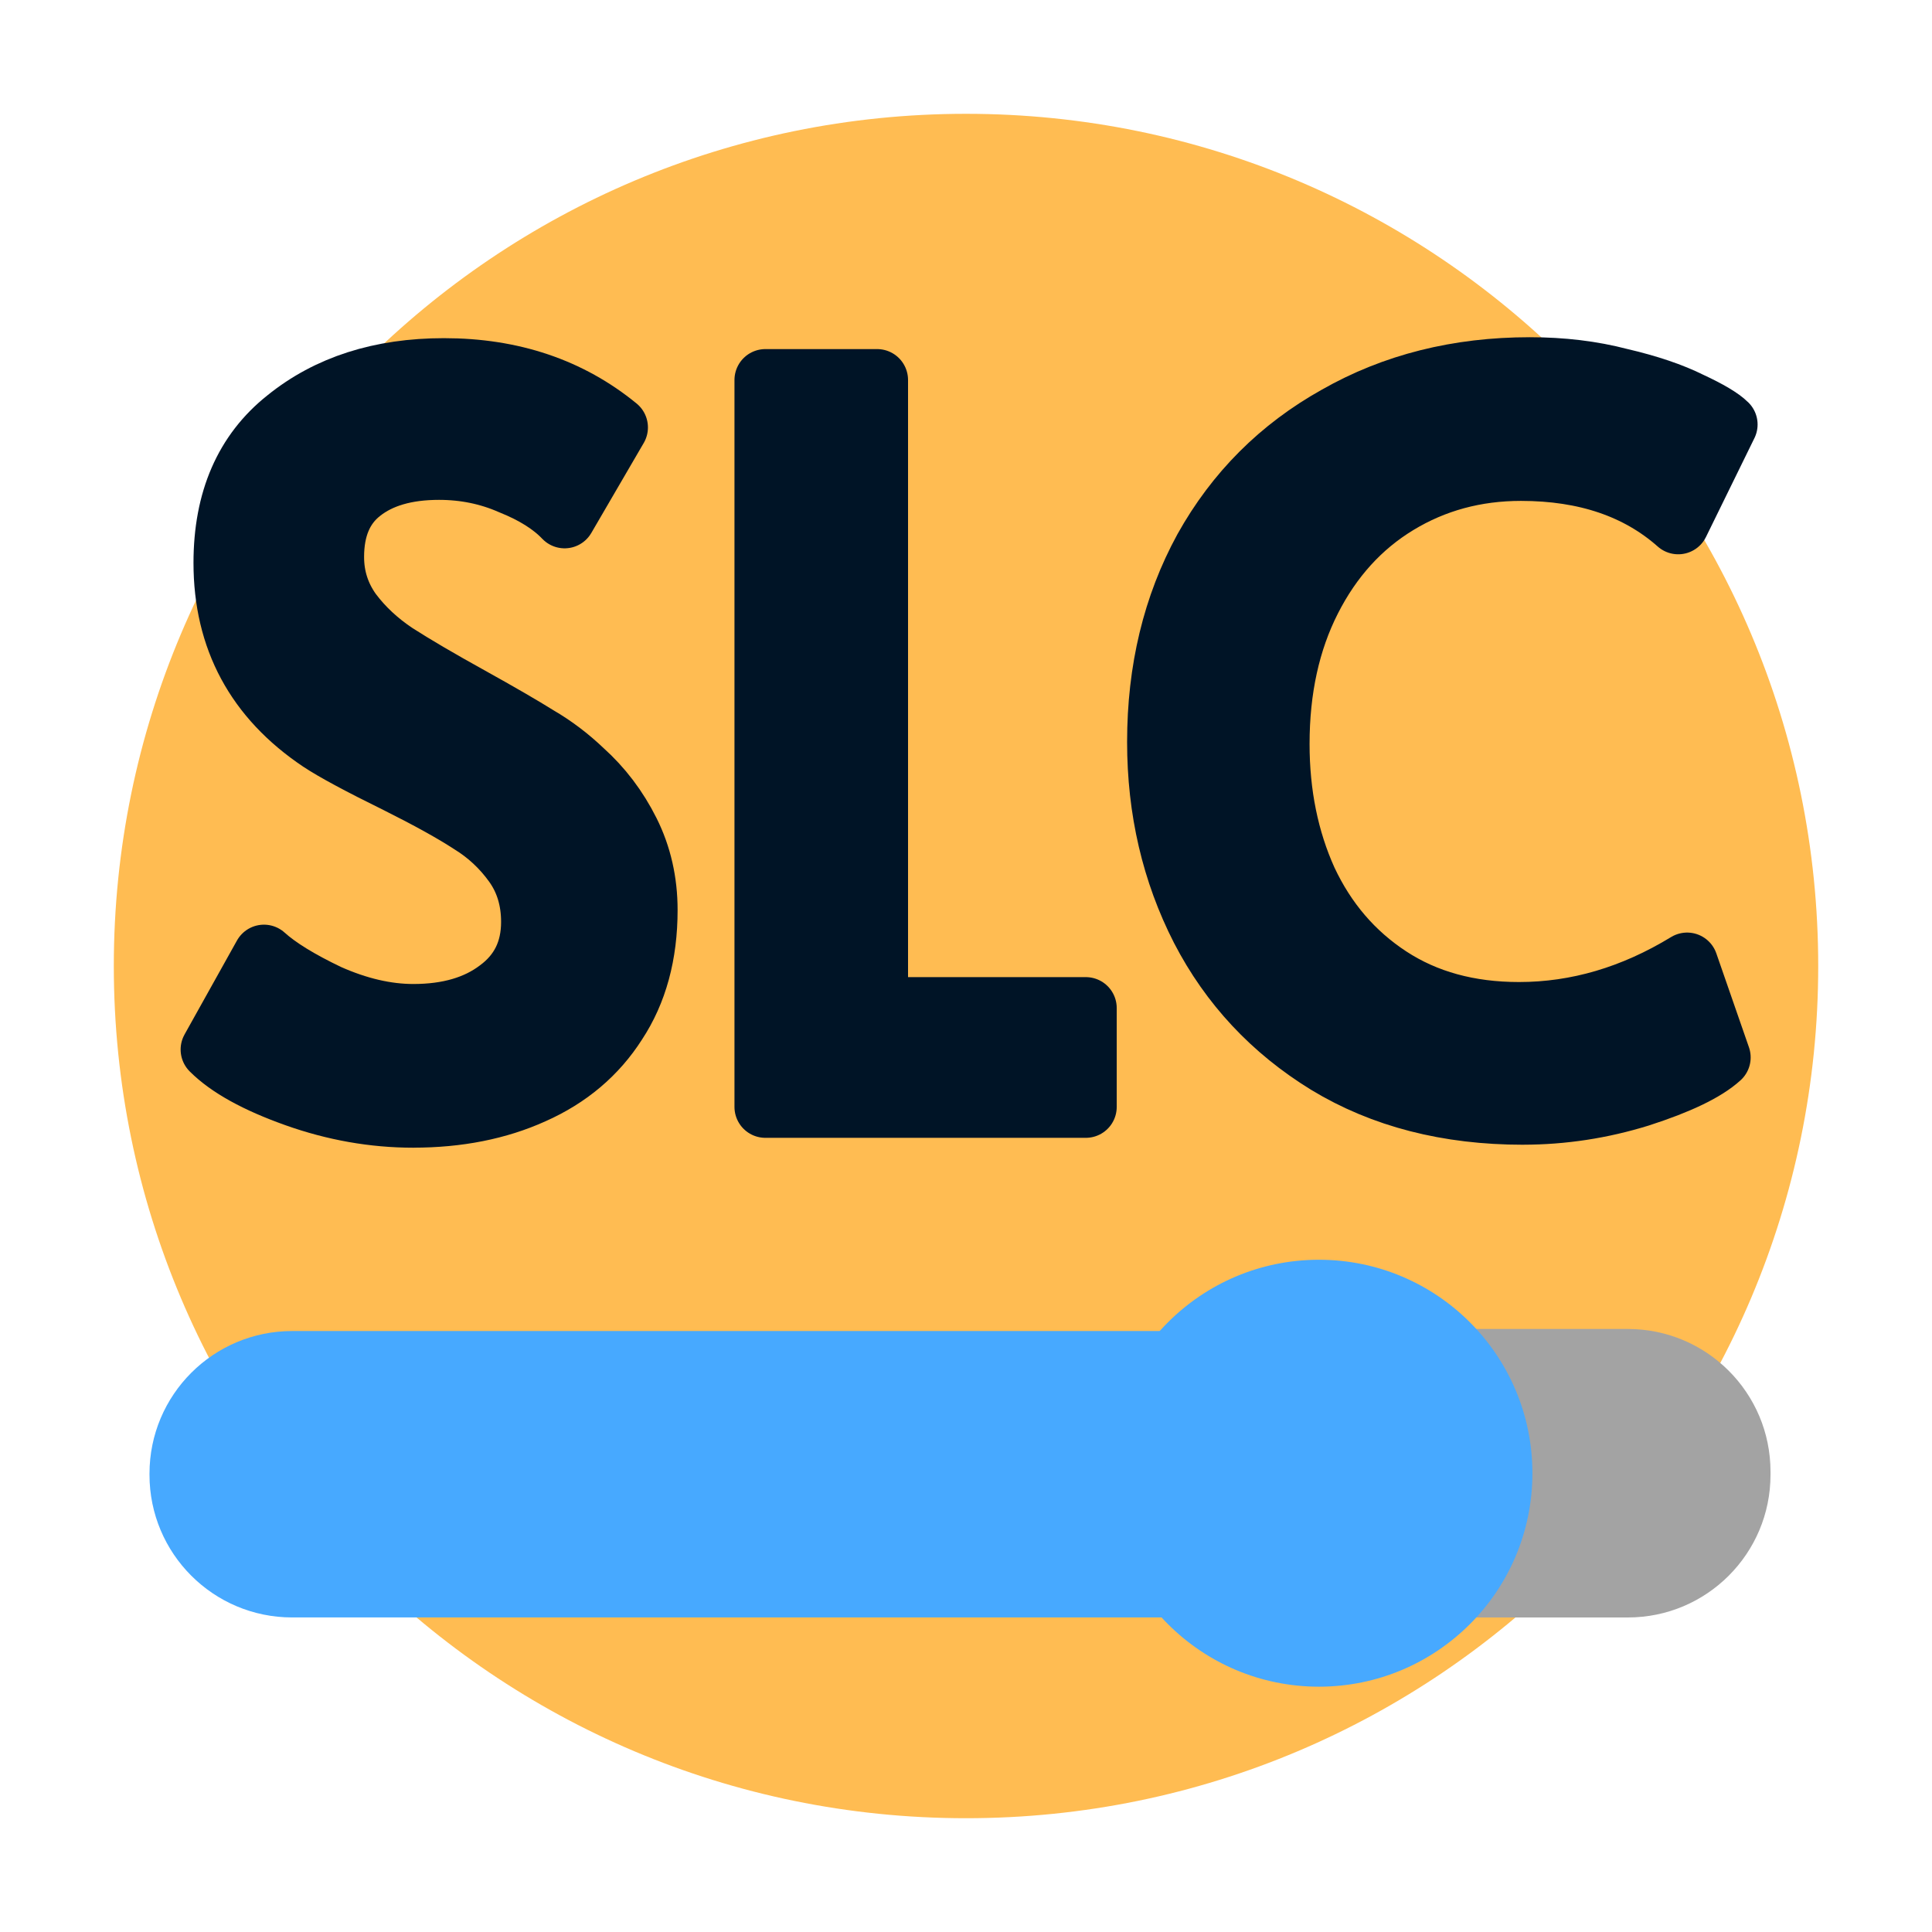
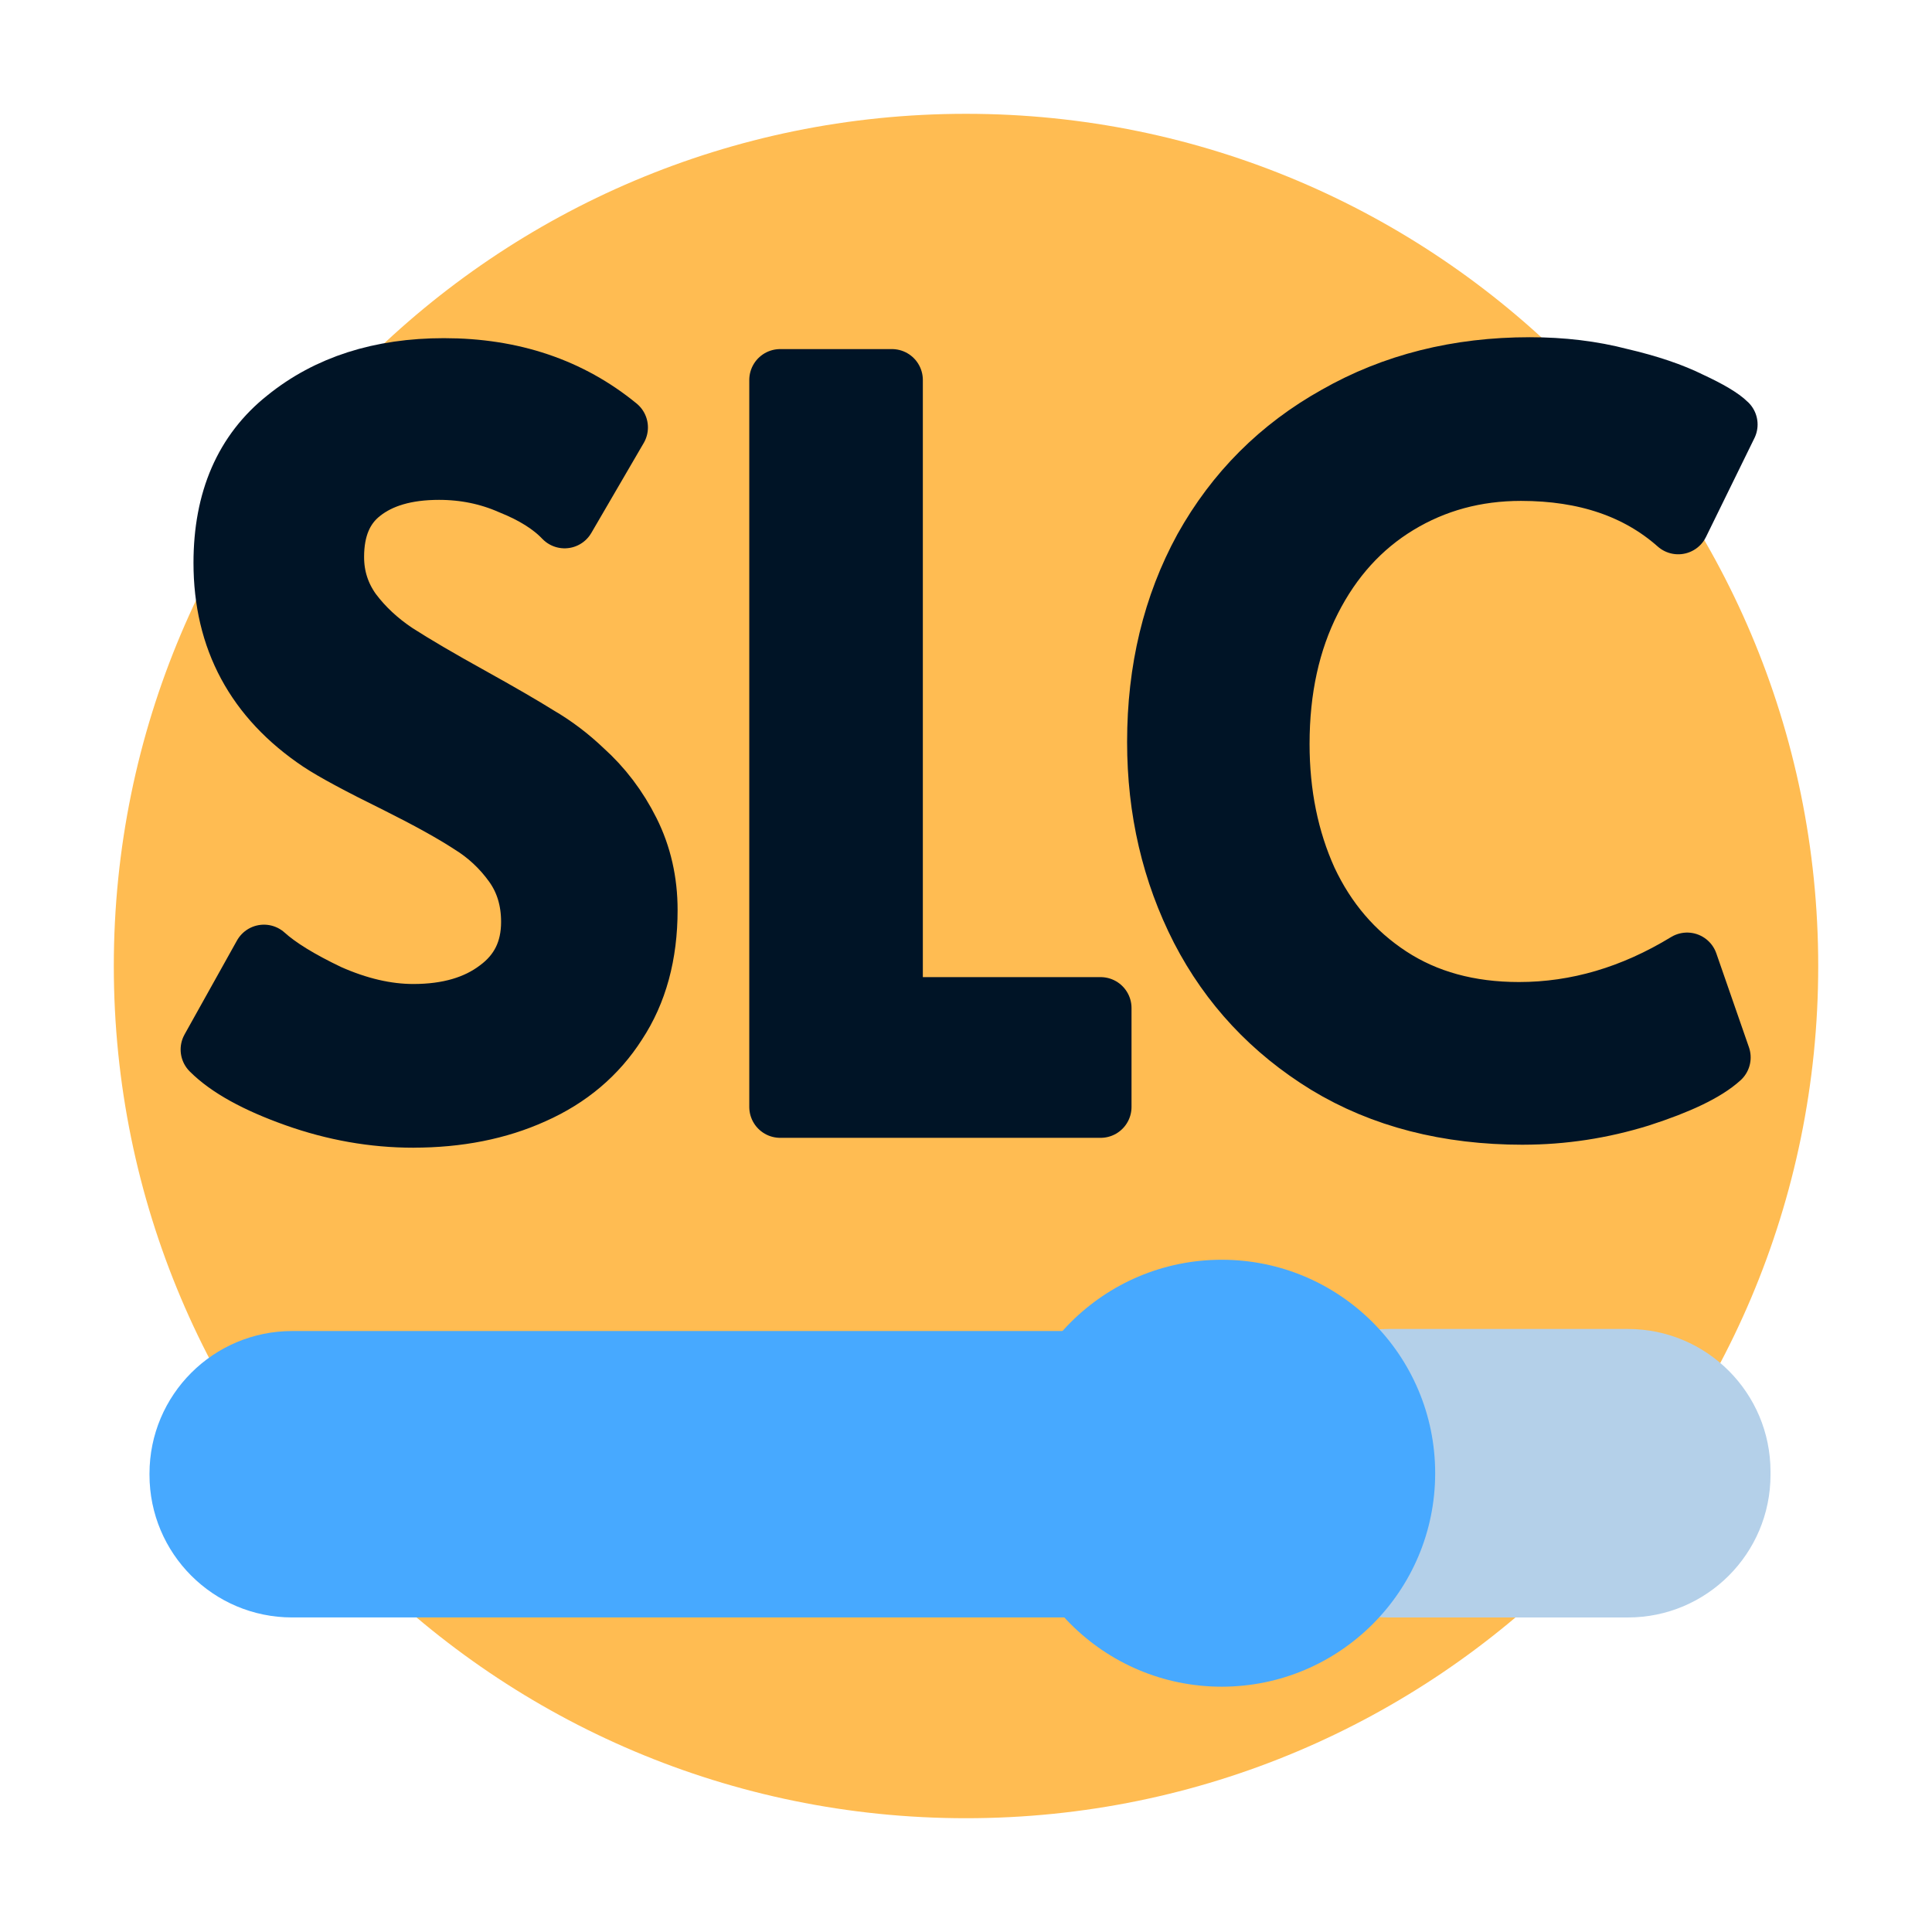
<svg xmlns="http://www.w3.org/2000/svg" width="256" height="256" viewBox="0 0 67.733 67.733" version="1.1" id="svg5">
  <defs id="defs2" />
  <g id="layer1">
    <circle style="fill:#ffbc52;fill-rule:evenodd;stroke:none;stroke-width:0.247;stroke-linejoin:round;paint-order:stroke fill markers;fill-opacity:1" id="path526" cx="33.867" cy="33.867" r="29.877" />
    <rect style="fill:#47a9ff;fill-rule:evenodd;stroke:none;stroke-width:0.224;stroke-linejoin:round;paint-order:stroke fill markers;fill-opacity:1" id="rect234" width="40.778" height="10.041" x="5.241" y="46.664" rx="5" />
-     <rect style="fill:#a3a3a3;fill-rule:evenodd;stroke:none;stroke-width:0.151;stroke-linejoin:round;paint-order:stroke fill markers;fill-opacity:1;stroke-opacity:1" id="rect234-5" width="18.398" height="10.114" x="43.673" y="46.592" rx="5" />
+     <rect style="fill:#b4d0e9;fill-rule:evenodd;stroke:none;stroke-width:0.151;stroke-linejoin:round;paint-order:stroke fill markers;fill-opacity:1;stroke-opacity:1" id="rect234-5" width="18.398" height="10.114" x="43.673" y="46.592" rx="5" />
    <g aria-label="SLC" id="text290" style="font-size:34.673px;font-family:Alata;-inkscape-font-specification:Alata;fill:#001426;fill-rule:evenodd;stroke:#001426;stroke-width:2.167;stroke-linejoin:round;paint-order:stroke fill markers">
      <path d="m 14.489,39.153 q -2.08,0 -4.126,-0.728 -2.046,-0.728 -2.947,-1.63 l 1.838,-3.294 q 0.728,0.659 2.254,1.387 1.56,0.693 2.982,0.693 1.838,0 2.982,-0.867 1.179,-0.867 1.179,-2.392 0,-1.179 -0.624,-2.046 -0.624,-0.867 -1.526,-1.422 -0.902,-0.589 -2.566,-1.422 -1.976,-0.971 -2.705,-1.456 -3.363,-2.254 -3.363,-6.241 0,-3.294 2.184,-5.028 2.184,-1.768 5.513,-1.768 3.571,0 6.068,2.046 l -1.838,3.155 q -0.659,-0.693 -1.872,-1.179 -1.179,-0.52 -2.531,-0.52 -1.734,0 -2.739,0.797 -0.971,0.763 -0.971,2.288 0,1.075 0.624,1.942 0.624,0.832 1.56,1.456 0.971,0.624 2.601,1.526 1.56,0.867 2.392,1.387 0.832,0.485 1.56,1.179 1.006,0.902 1.63,2.15 0.624,1.248 0.624,2.739 0,2.323 -1.075,3.953 -1.04,1.63 -2.913,2.462 -1.838,0.832 -4.195,0.832 z" id="path369" />
-       <path d="m 26.833,13.322 h 3.918 v 22.018 h 7.316 v 3.467 H 26.833 Z" id="path371" />
+       <path d="m 27.352,13.322 h 3.918 v 22.018 h 7.316 v 3.467 H 27.352 Z" id="path371" />
      <path d="m 53.393,39.049 q -3.953,0 -6.865,-1.768 -2.878,-1.768 -4.404,-4.716 -1.526,-2.982 -1.526,-6.553 0,-3.779 1.63,-6.761 1.664,-2.982 4.646,-4.646 2.982,-1.699 6.761,-1.699 1.699,0 3.155,0.381 1.491,0.347 2.462,0.832 0.971,0.451 1.283,0.763 l -1.699,3.467 q -2.115,-1.872 -5.513,-1.872 -2.392,0 -4.334,1.179 -1.942,1.179 -3.051,3.363 -1.11,2.184 -1.11,5.062 0,2.635 0.971,4.785 1.006,2.15 2.913,3.398 1.907,1.248 4.542,1.248 3.051,0 5.894,-1.734 l 1.144,3.294 q -0.763,0.693 -2.809,1.352 -2.011,0.624 -4.091,0.624 z" id="path373" />
    </g>
-     <circle style="fill:#47a9ff;fill-rule:evenodd;stroke:none;stroke-width:0.265;stroke-linejoin:round;paint-order:stroke fill markers;fill-opacity:1" id="path502" cx="46.24" cy="51.649" r="7.484" />
+     <circle style="fill:#47a9ff;fill-opacity:1;fill-rule:evenodd;stroke:none;stroke-width:0.265;stroke-linejoin:round;paint-order:stroke fill markers" id="path502" cx="42.831" cy="51.649" r="7.484" />
  </g>
</svg>
